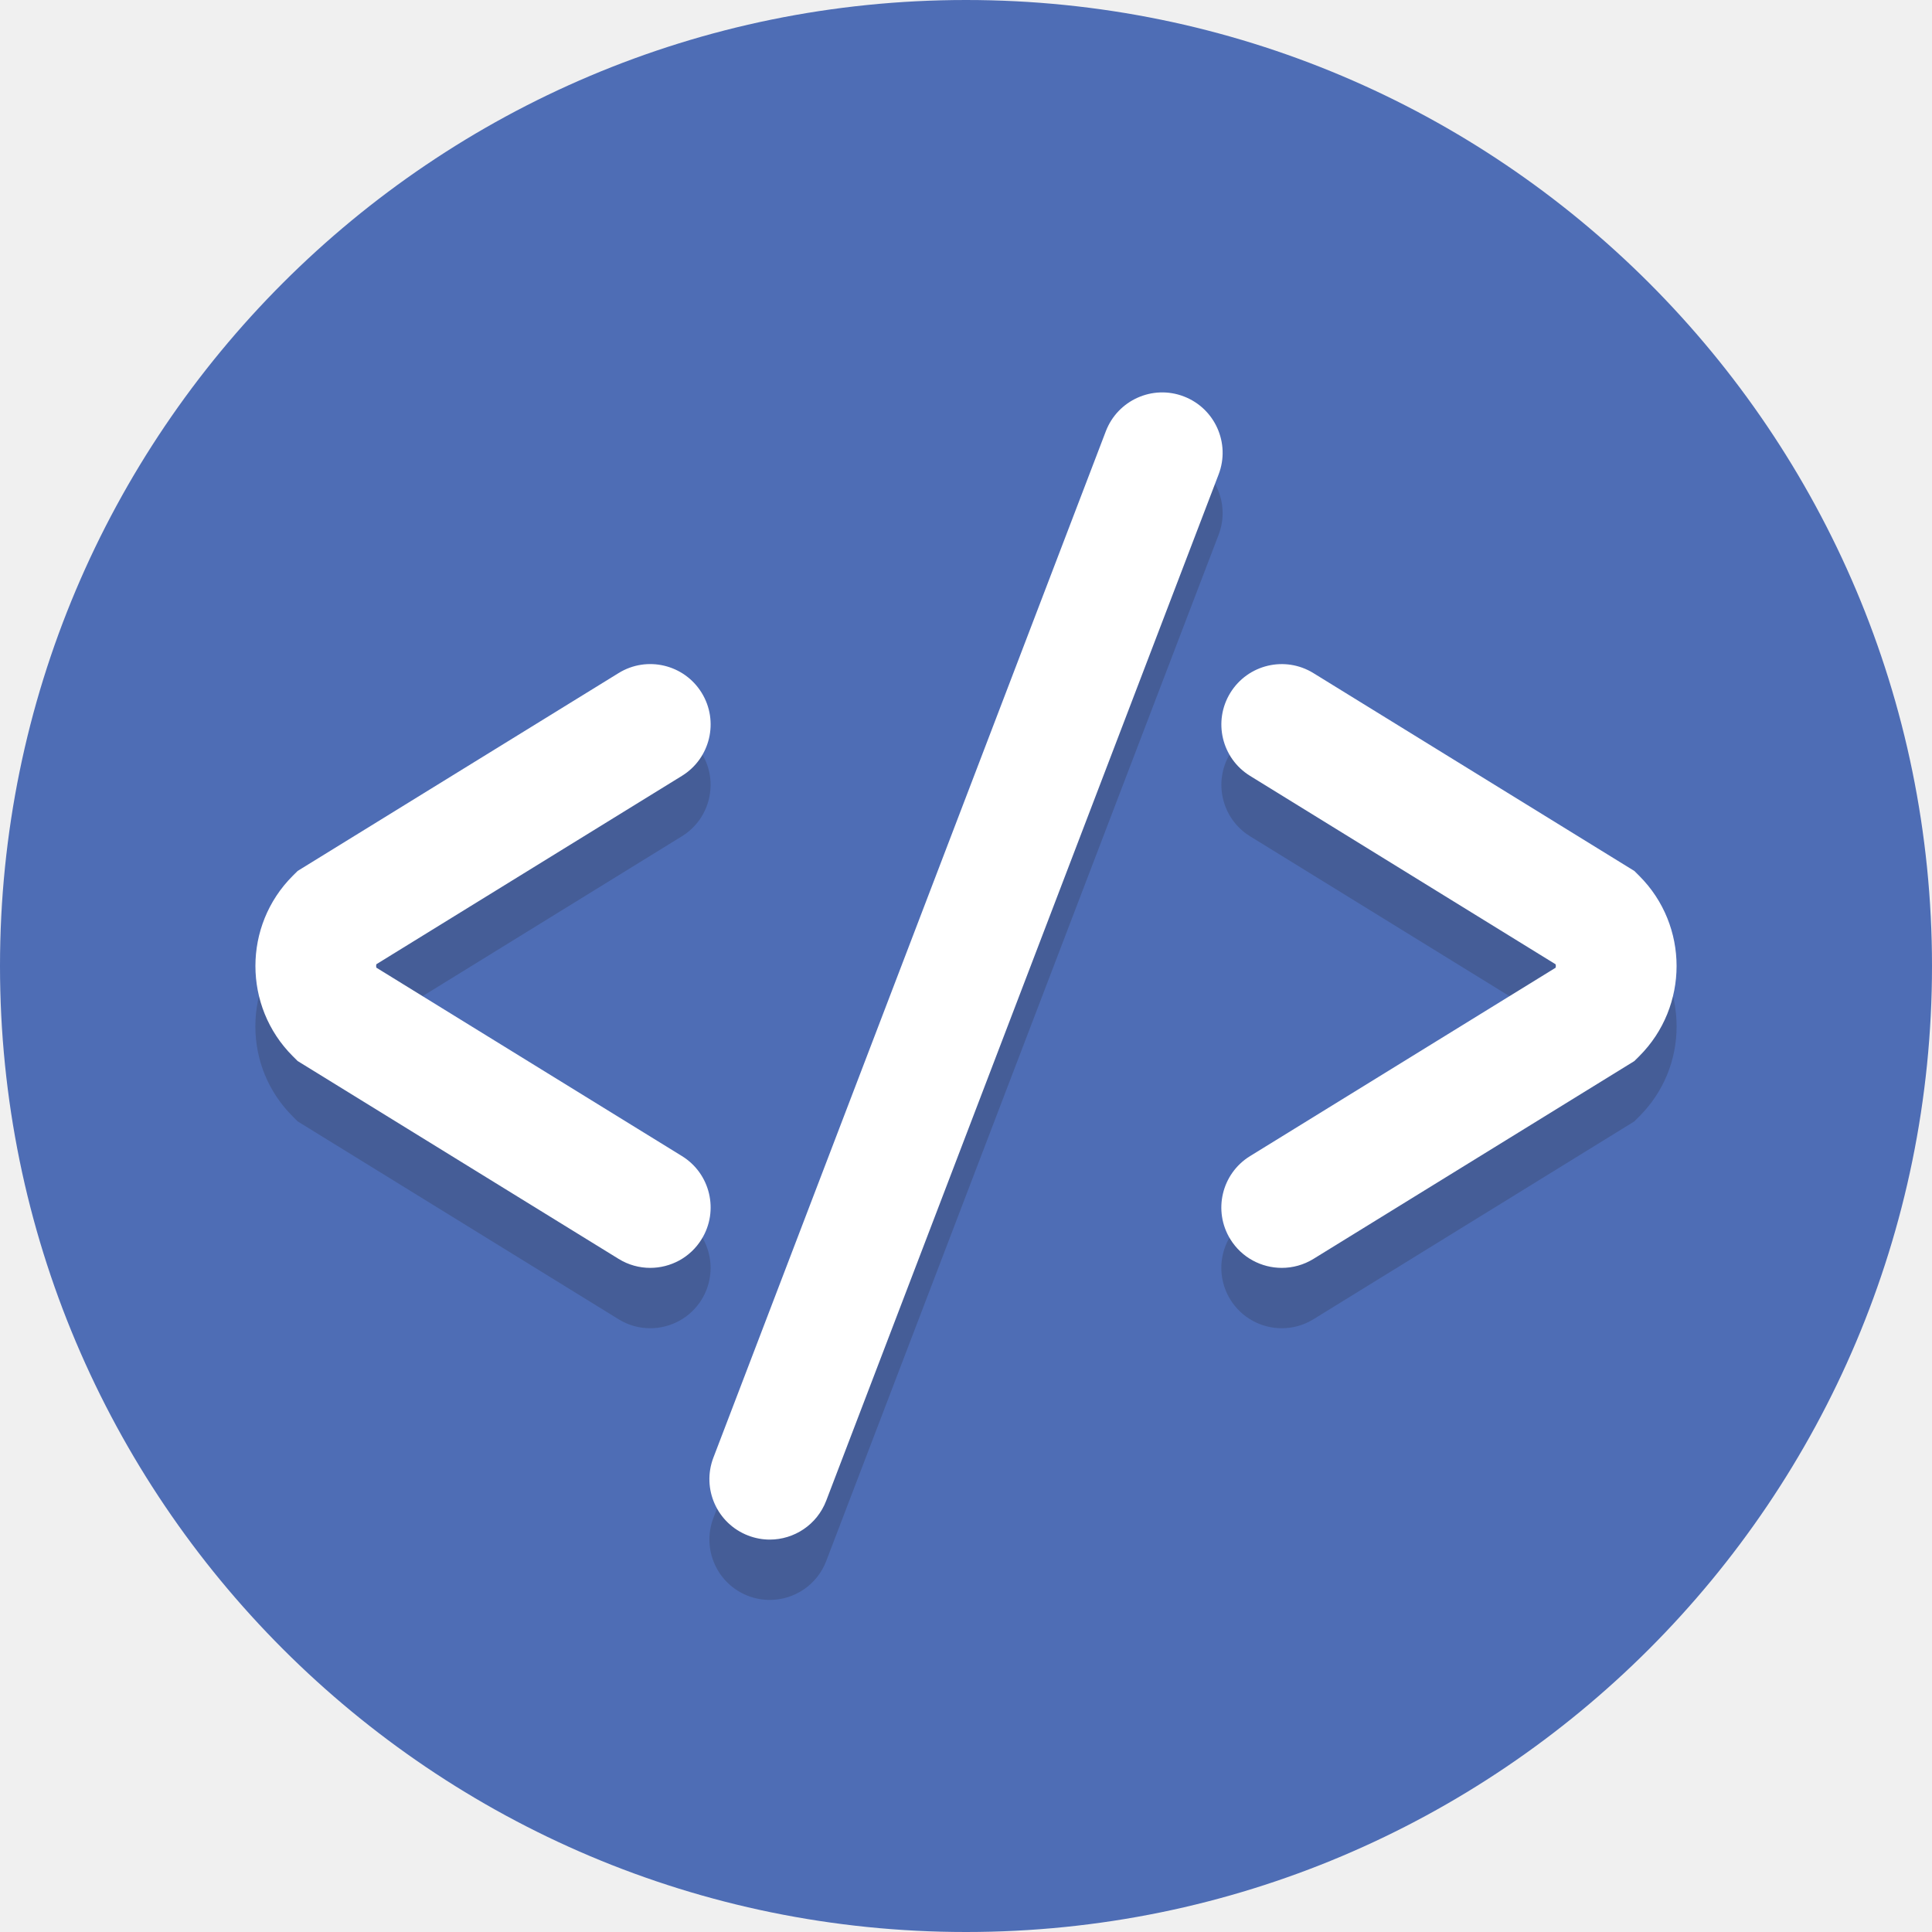
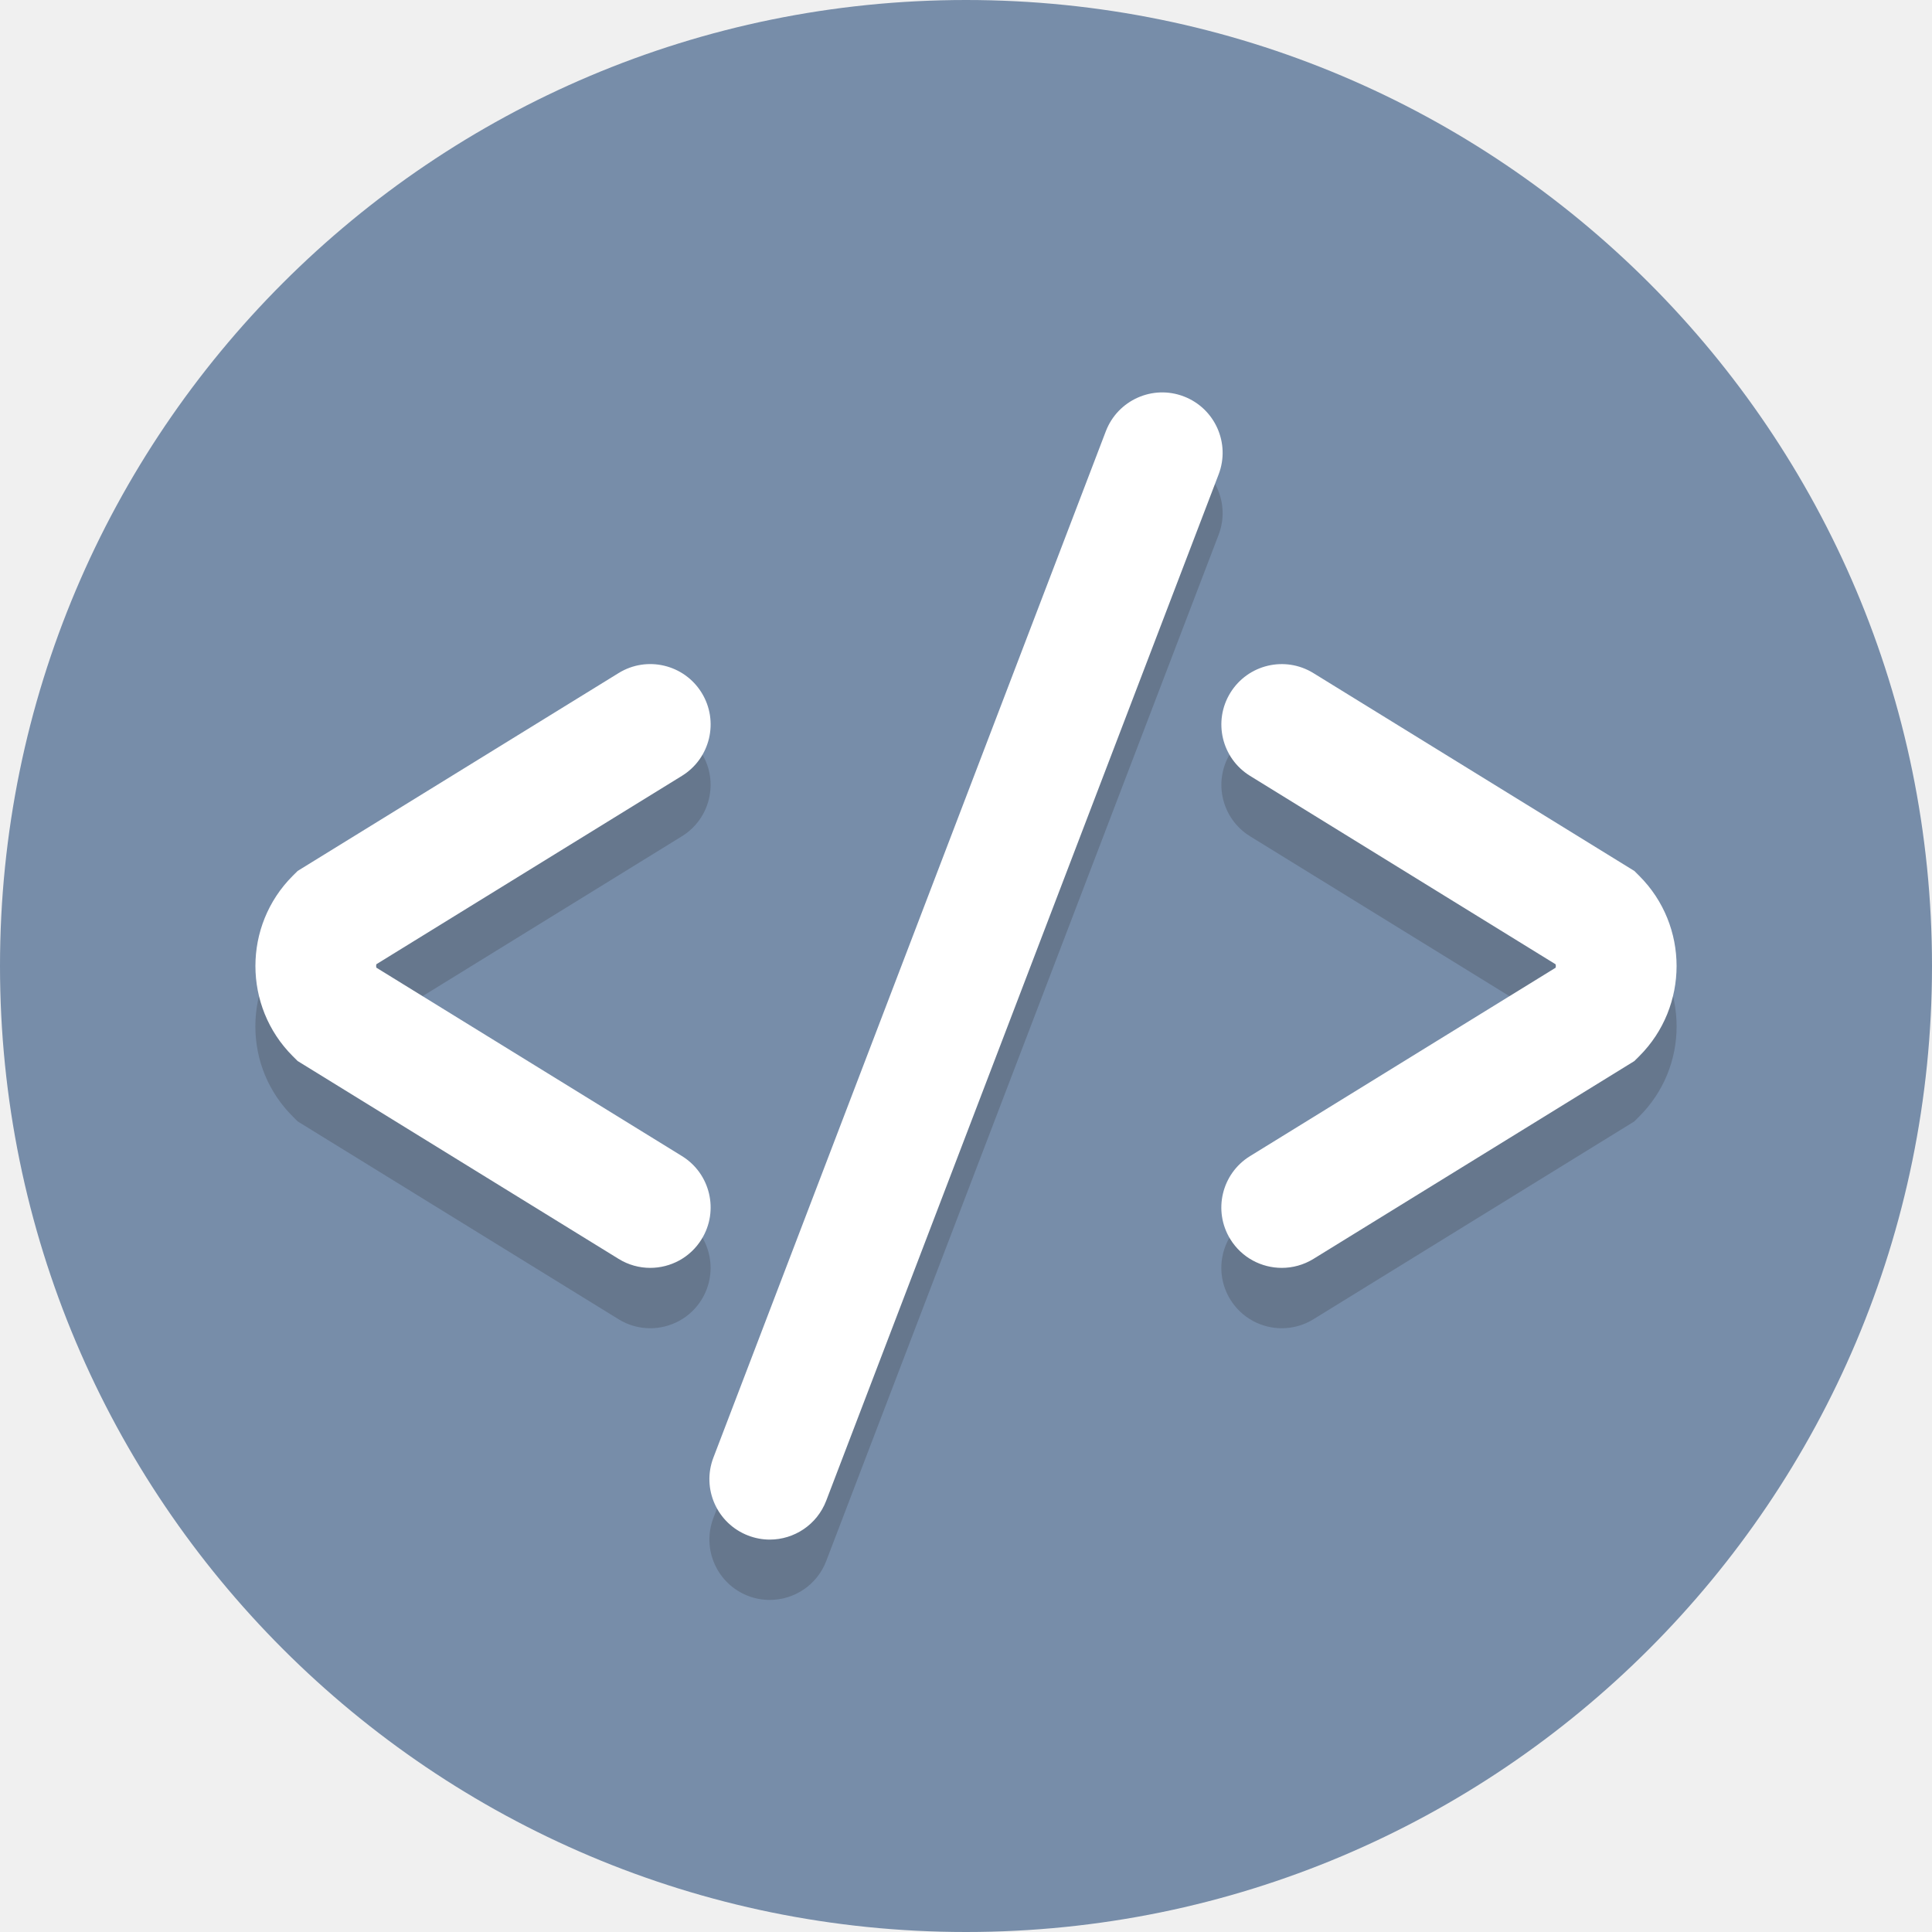
<svg xmlns="http://www.w3.org/2000/svg" enable-background="new 0 0 64 64" height="64px" version="1.1" viewBox="0 0 64 64" width="64px" xml:space="preserve">
  <g id="Layer_1">
    <g>
-       <circle cx="32" cy="32" fill="#4e6db5" r="32" />
+       <circle cx="32" cy="32" fill="#778da9" r="32" />
    </g>
    <g opacity="0.2">
      <g>
        <g>
          <path d="M42.461,44c-0.671,0-1.326-0.338-1.705-0.951c-0.58-0.94-0.287-2.172,0.653-2.752l10.124-6.242      c0.005-0.018,0.007-0.036,0.007-0.056s-0.002-0.038-0.007-0.056L41.41,27.703c-0.94-0.58-1.232-1.812-0.653-2.752      c0.58-0.94,1.812-1.232,2.752-0.653l10.63,6.554l0.165,0.165c0.797,0.797,1.236,1.856,1.236,2.983      c0,1.126-0.439,2.186-1.236,2.983l-0.166,0.166l-10.63,6.554C43.182,43.904,42.819,44,42.461,44z" fill="#231F20" />
        </g>
      </g>
      <g>
        <g>
          <path d="M21.539,44c-0.358,0-0.721-0.096-1.048-0.298l-10.63-6.554l-0.166-0.166      C8.898,36.186,8.459,35.126,8.459,34c0-1.127,0.439-2.187,1.236-2.983l0.165-0.165l10.63-6.554      c0.941-0.58,2.172-0.287,2.752,0.653c0.58,0.94,0.287,2.172-0.653,2.752l-10.124,6.242c-0.005,0.018-0.007,0.036-0.007,0.056      s0.002,0.038,0.007,0.056l10.124,6.242c0.94,0.58,1.232,1.812,0.653,2.752C22.865,43.663,22.209,44,21.539,44z" fill="#231F20" />
        </g>
      </g>
    </g>
    <g opacity="0.2">
      <g>
        <path d="M25.5,53c-0.237,0-0.479-0.042-0.714-0.132c-1.032-0.395-1.548-1.551-1.154-2.583l13-34     c0.395-1.032,1.551-1.549,2.583-1.154c1.032,0.395,1.548,1.551,1.154,2.583l-13,34C27.063,52.511,26.305,53,25.5,53z" fill="#231F20" />
      </g>
    </g>
    <g>
      <g>
        <path d="M42.461,42c-0.671,0-1.327-0.337-1.705-0.95c-0.58-0.94-0.287-2.173,0.653-2.752l10.123-6.241     c0.01-0.037,0.01-0.076,0-0.113L41.41,25.702c-0.94-0.579-1.233-1.812-0.653-2.752c0.58-0.94,1.811-1.233,2.752-0.652     l10.631,6.554l0.166,0.165c1.644,1.646,1.644,4.321,0,5.967l-0.166,0.165l-10.631,6.554C43.182,41.904,42.819,42,42.461,42z" fill="#FFFFFF" />
      </g>
      <g>
        <path d="M21.539,42c-0.358,0-0.72-0.096-1.047-0.298L9.86,35.148l-0.166-0.165c-1.644-1.646-1.644-4.321,0-5.967     l0.166-0.165l10.631-6.554c0.939-0.581,2.173-0.288,2.752,0.652c0.58,0.94,0.287,2.173-0.653,2.752l-10.123,6.241     c-0.01,0.037-0.01,0.076,0,0.113l10.123,6.241c0.94,0.579,1.233,1.812,0.653,2.752C22.865,41.663,22.209,42,21.539,42z" fill="#FFFFFF" />
      </g>
    </g>
    <g>
      <path d="M25.5,51.001c-0.237,0-0.479-0.043-0.714-0.133c-1.032-0.395-1.548-1.551-1.154-2.582l13-34    c0.395-1.031,1.551-1.55,2.583-1.154c1.032,0.395,1.548,1.551,1.154,2.582l-13,34C27.063,50.511,26.305,51.001,25.5,51.001z" fill="#FFFFFF" />
    </g>
  </g>
  <g id="Layer_2" />
</svg>
